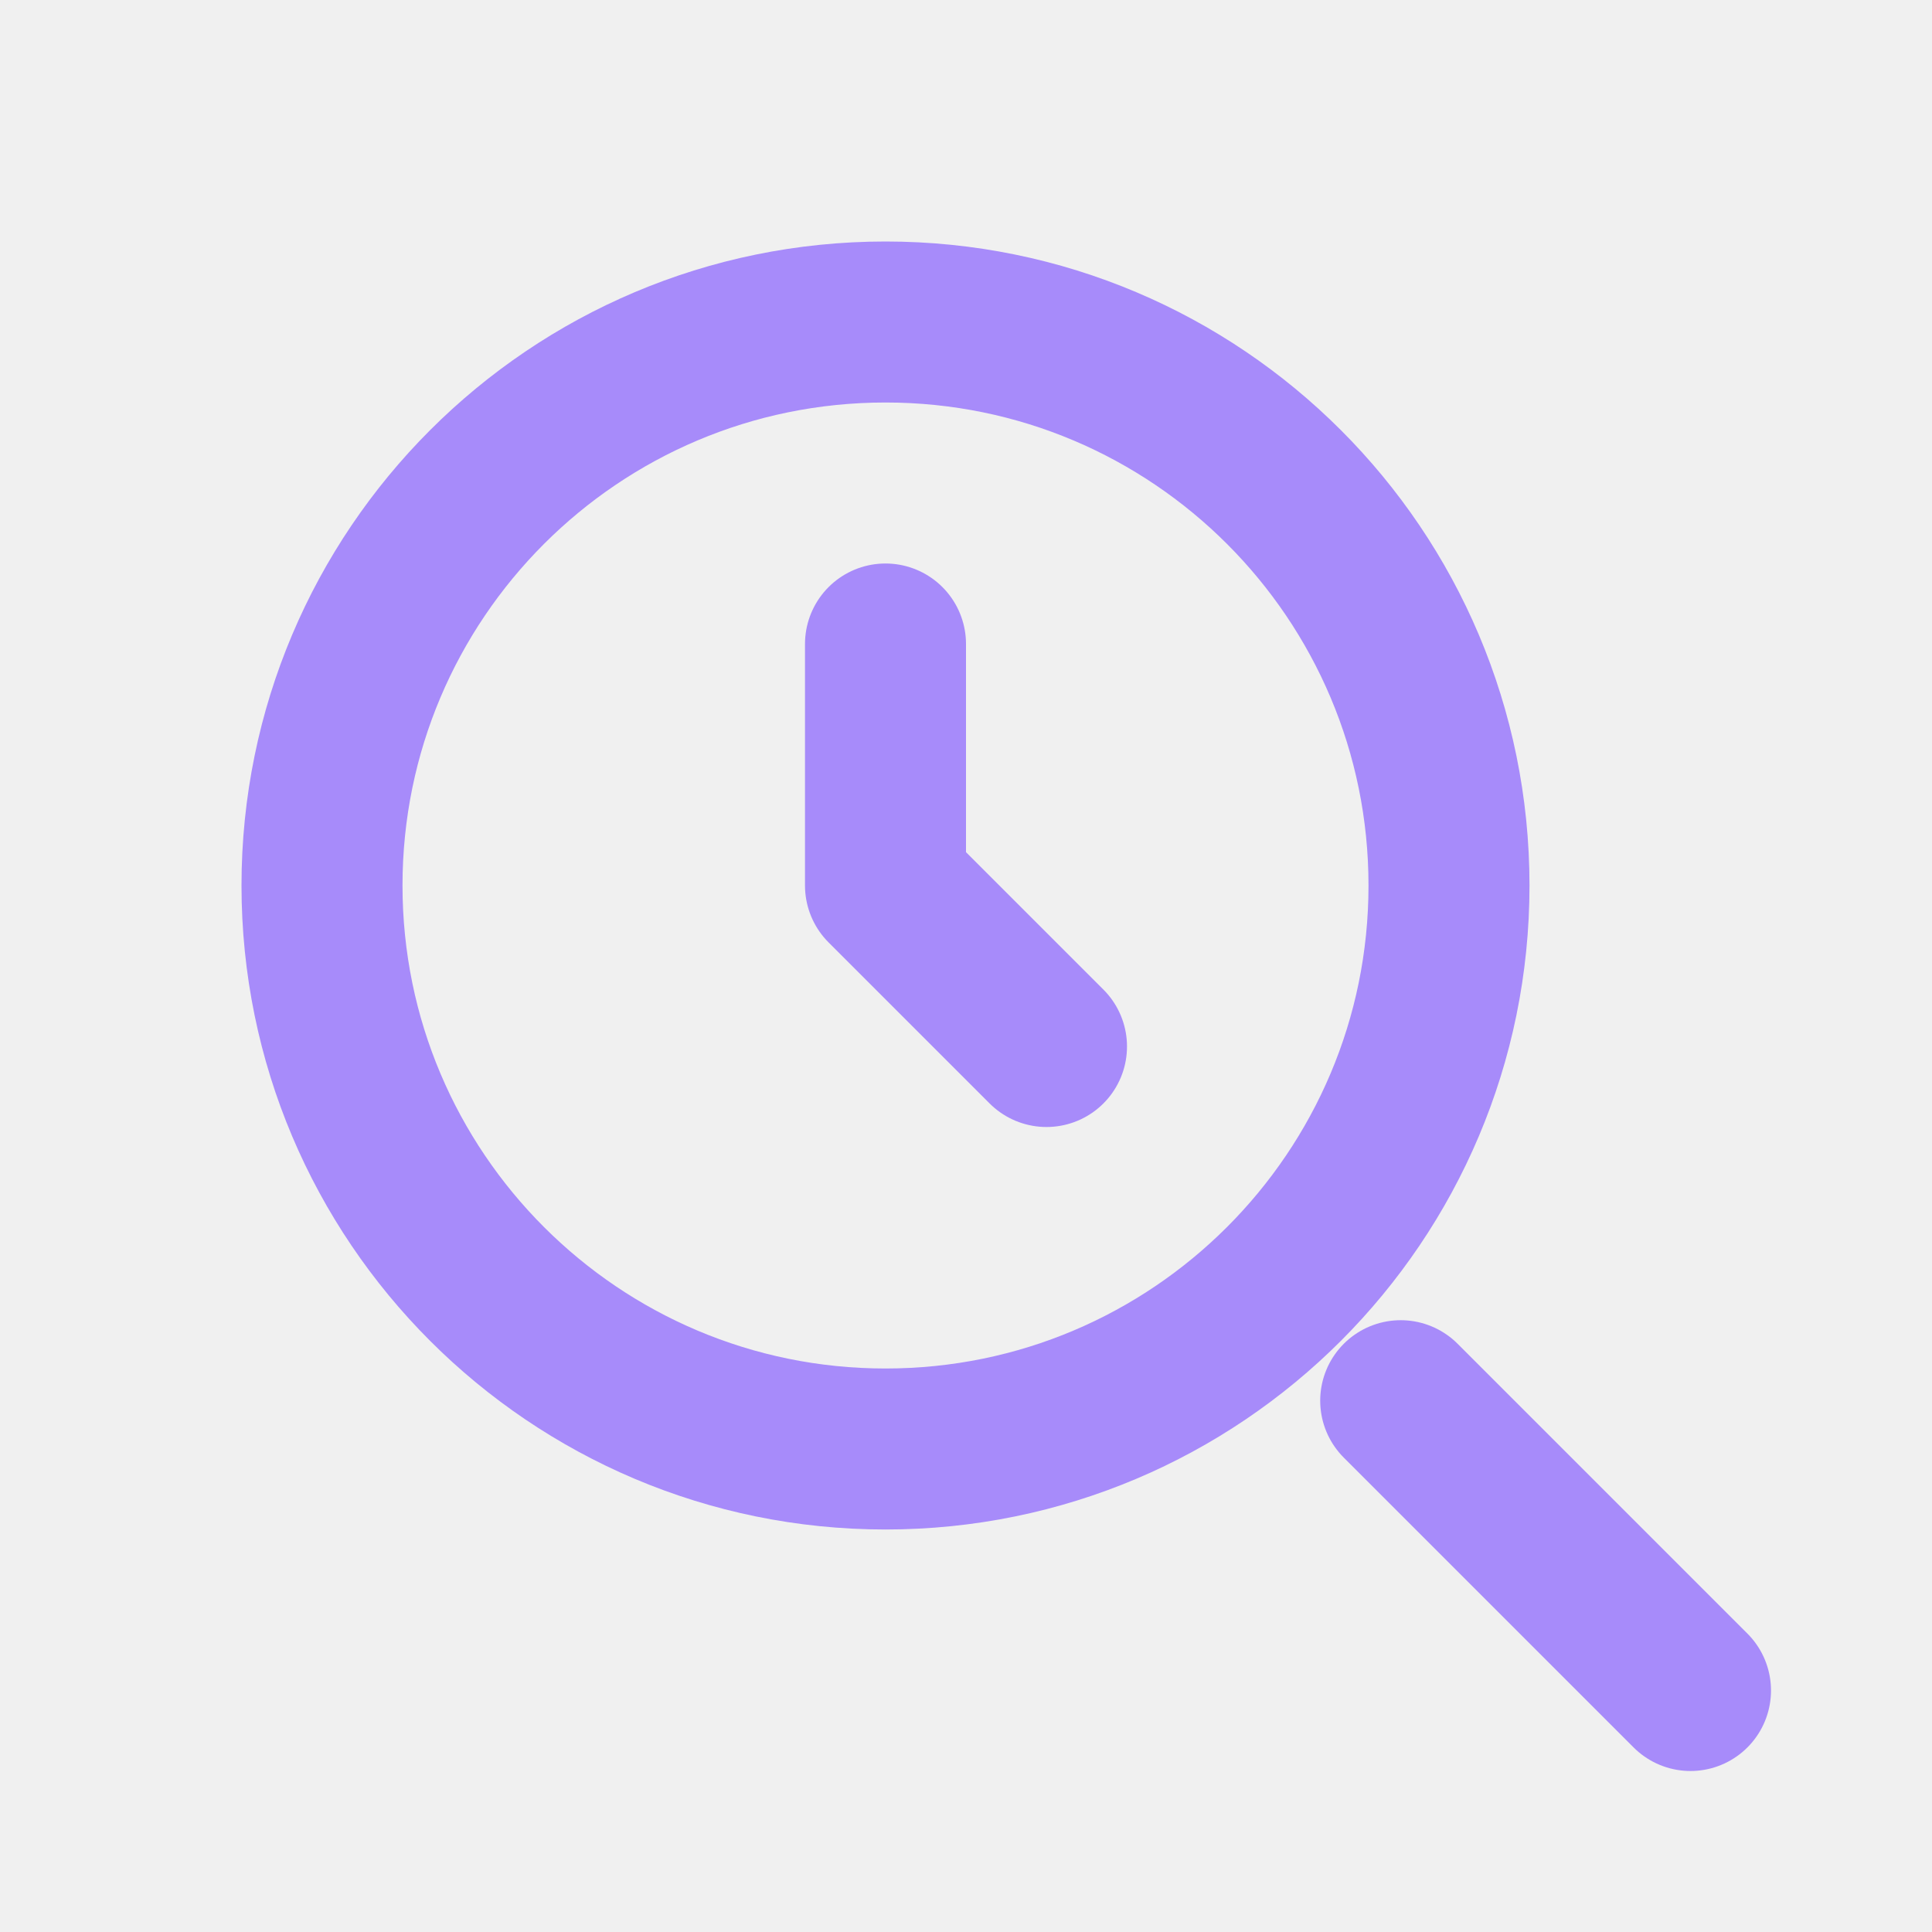
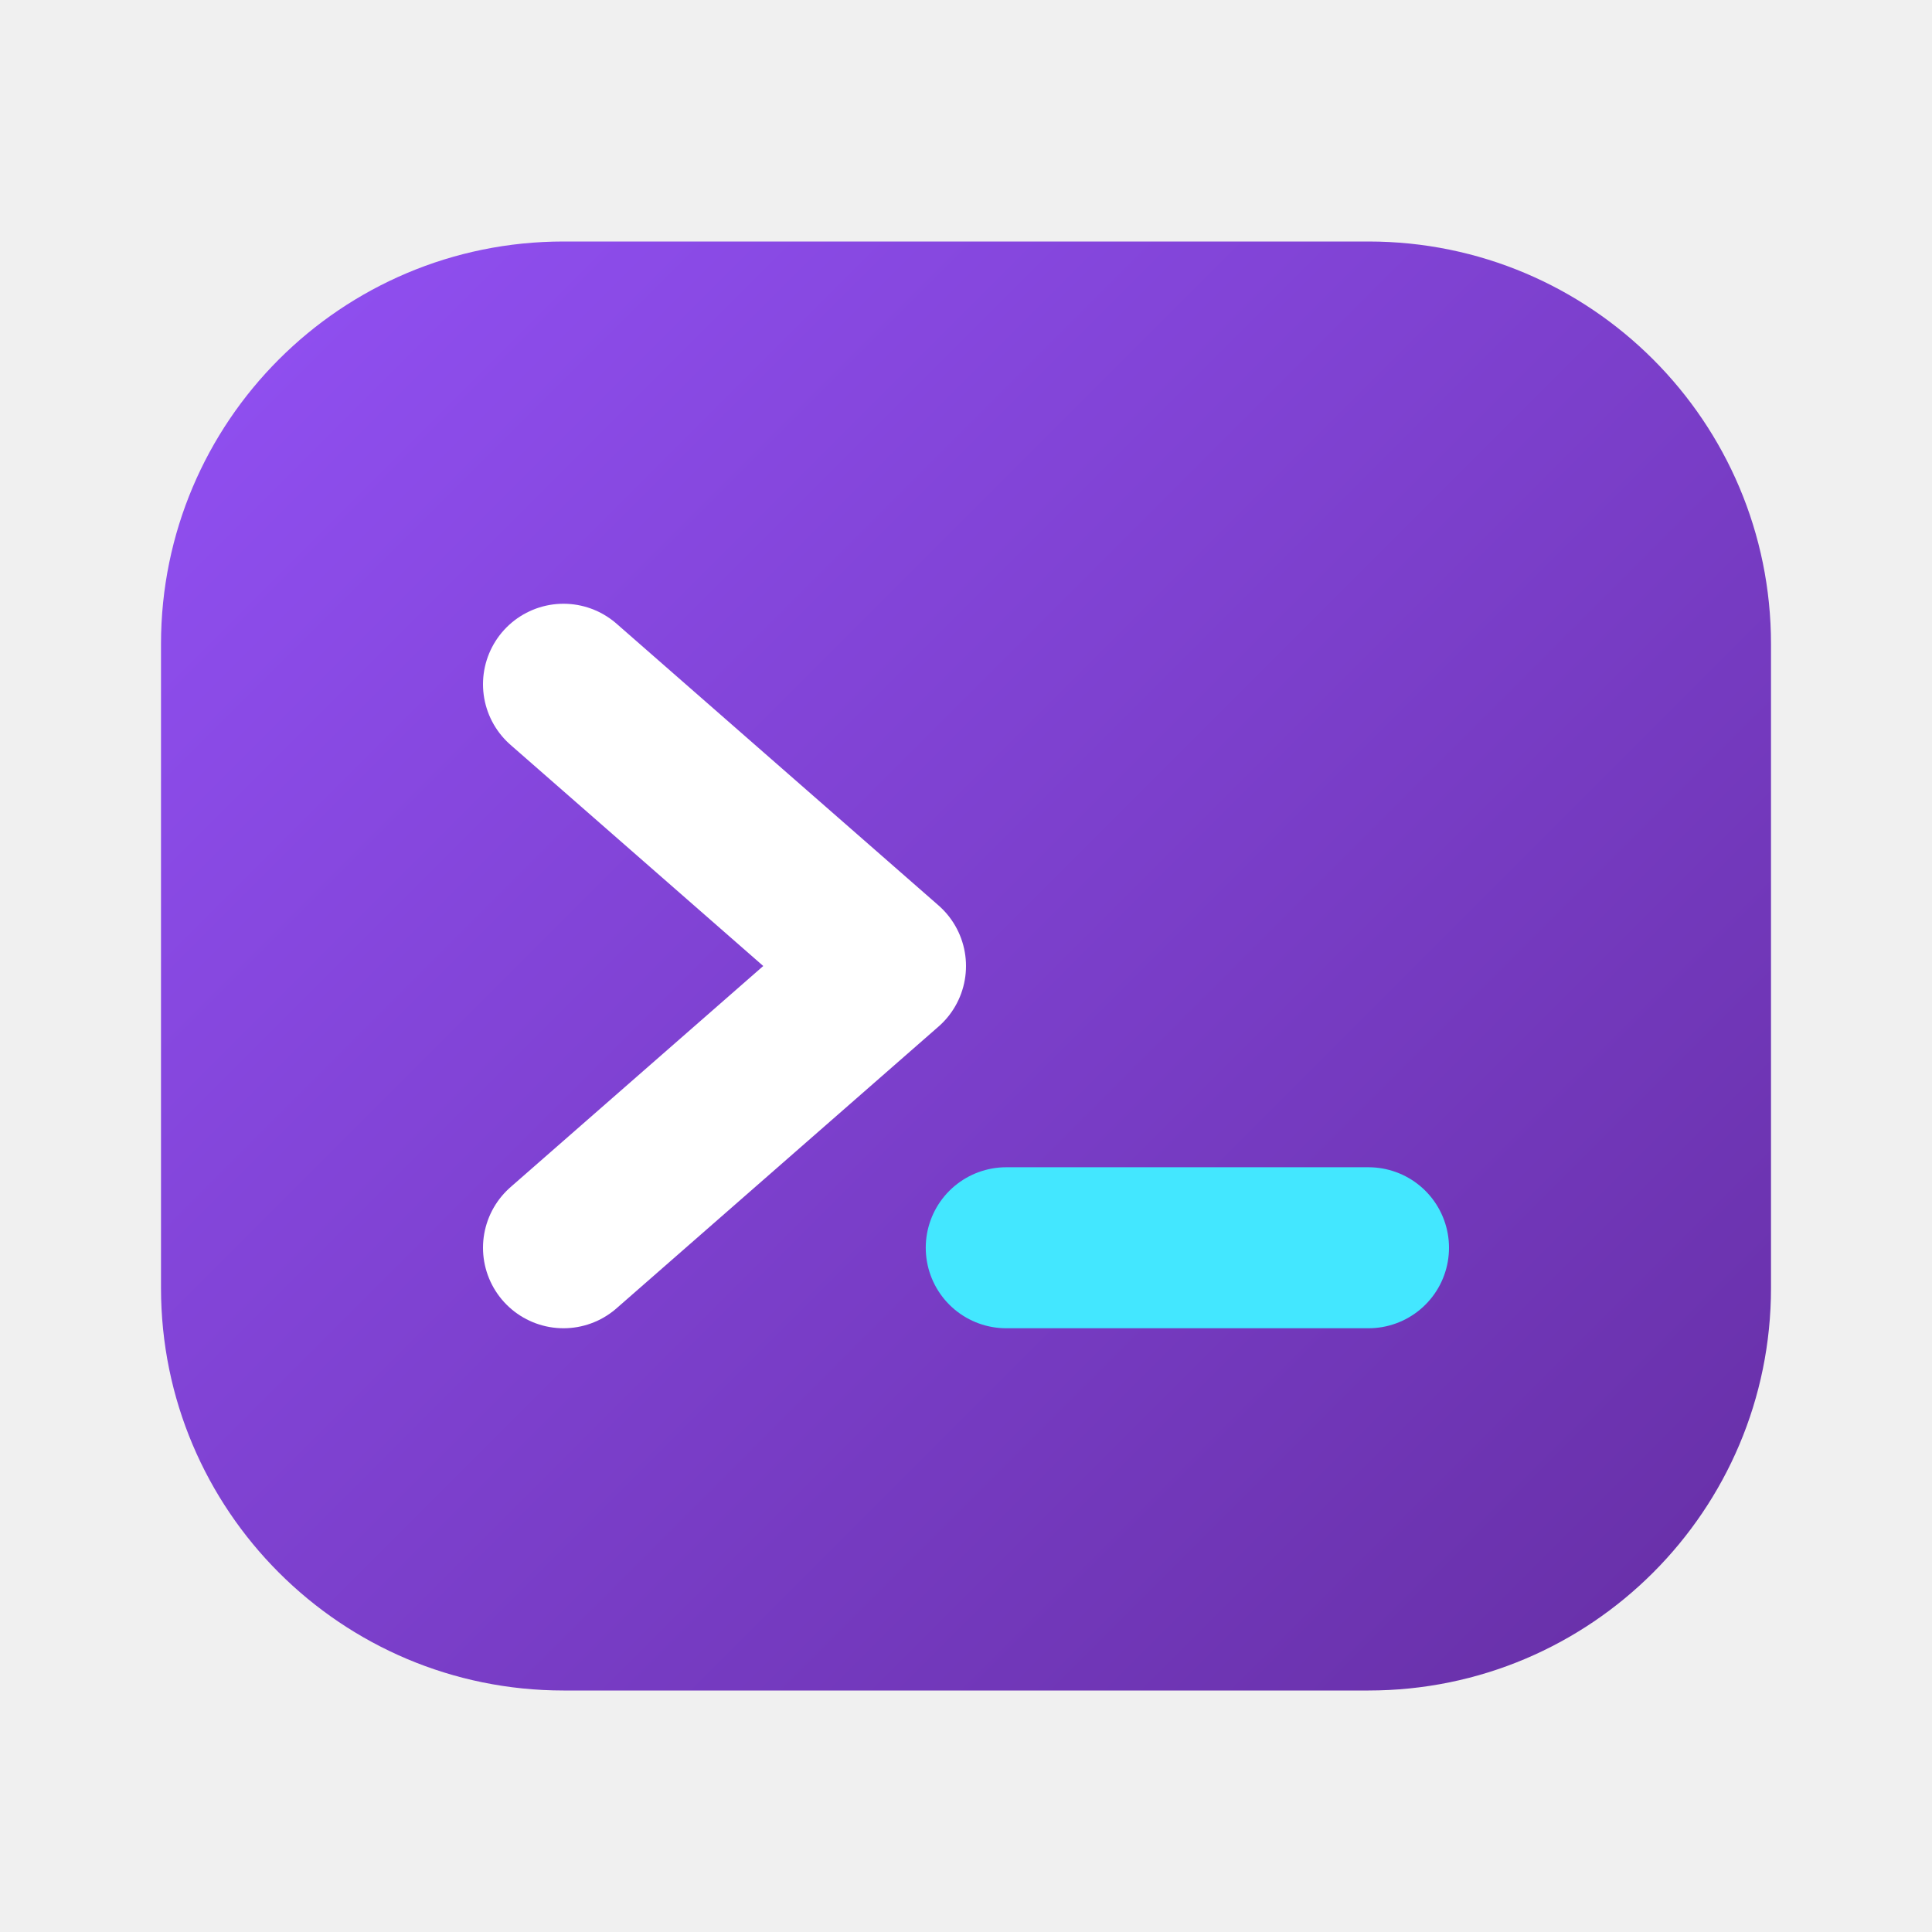
- <svg xmlns="http://www.w3.org/2000/svg" viewBox="0 0 24 24" fill="none" stroke="#a78bfa" stroke-width="2" stroke-linecap="round" stroke-linejoin="round">
-   <circle cx="11" cy="11" r="7" />
-   <path d="m21 21-3.6-3.6" />
-   <path d="M11 8v3l2 2" />
+ <svg xmlns="http://www.w3.org/2000/svg" viewBox="0 0 24 24" fill="none">
+   <defs>
+     <linearGradient id="g" x1="0" y1="0" x2="24" y2="24" gradientUnits="userSpaceOnUse">
+       <stop stop-color="#9855ff" />
+       <stop offset="1" stop-color="#602a9a" />
+     </linearGradient>
+   </defs>
+   <rect x="2" y="3" width="20" height="18" rx="5" fill="url(#g)" />
+   <path d="M7 8.5 L11 12 L7 15.5" stroke="#ffffff" stroke-width="2" stroke-linecap="round" stroke-linejoin="round" />
+   <line x1="12.5" y1="15.5" x2="17" y2="15.5" stroke="#43e7ff" stroke-width="2" stroke-linecap="round" />
</svg>
